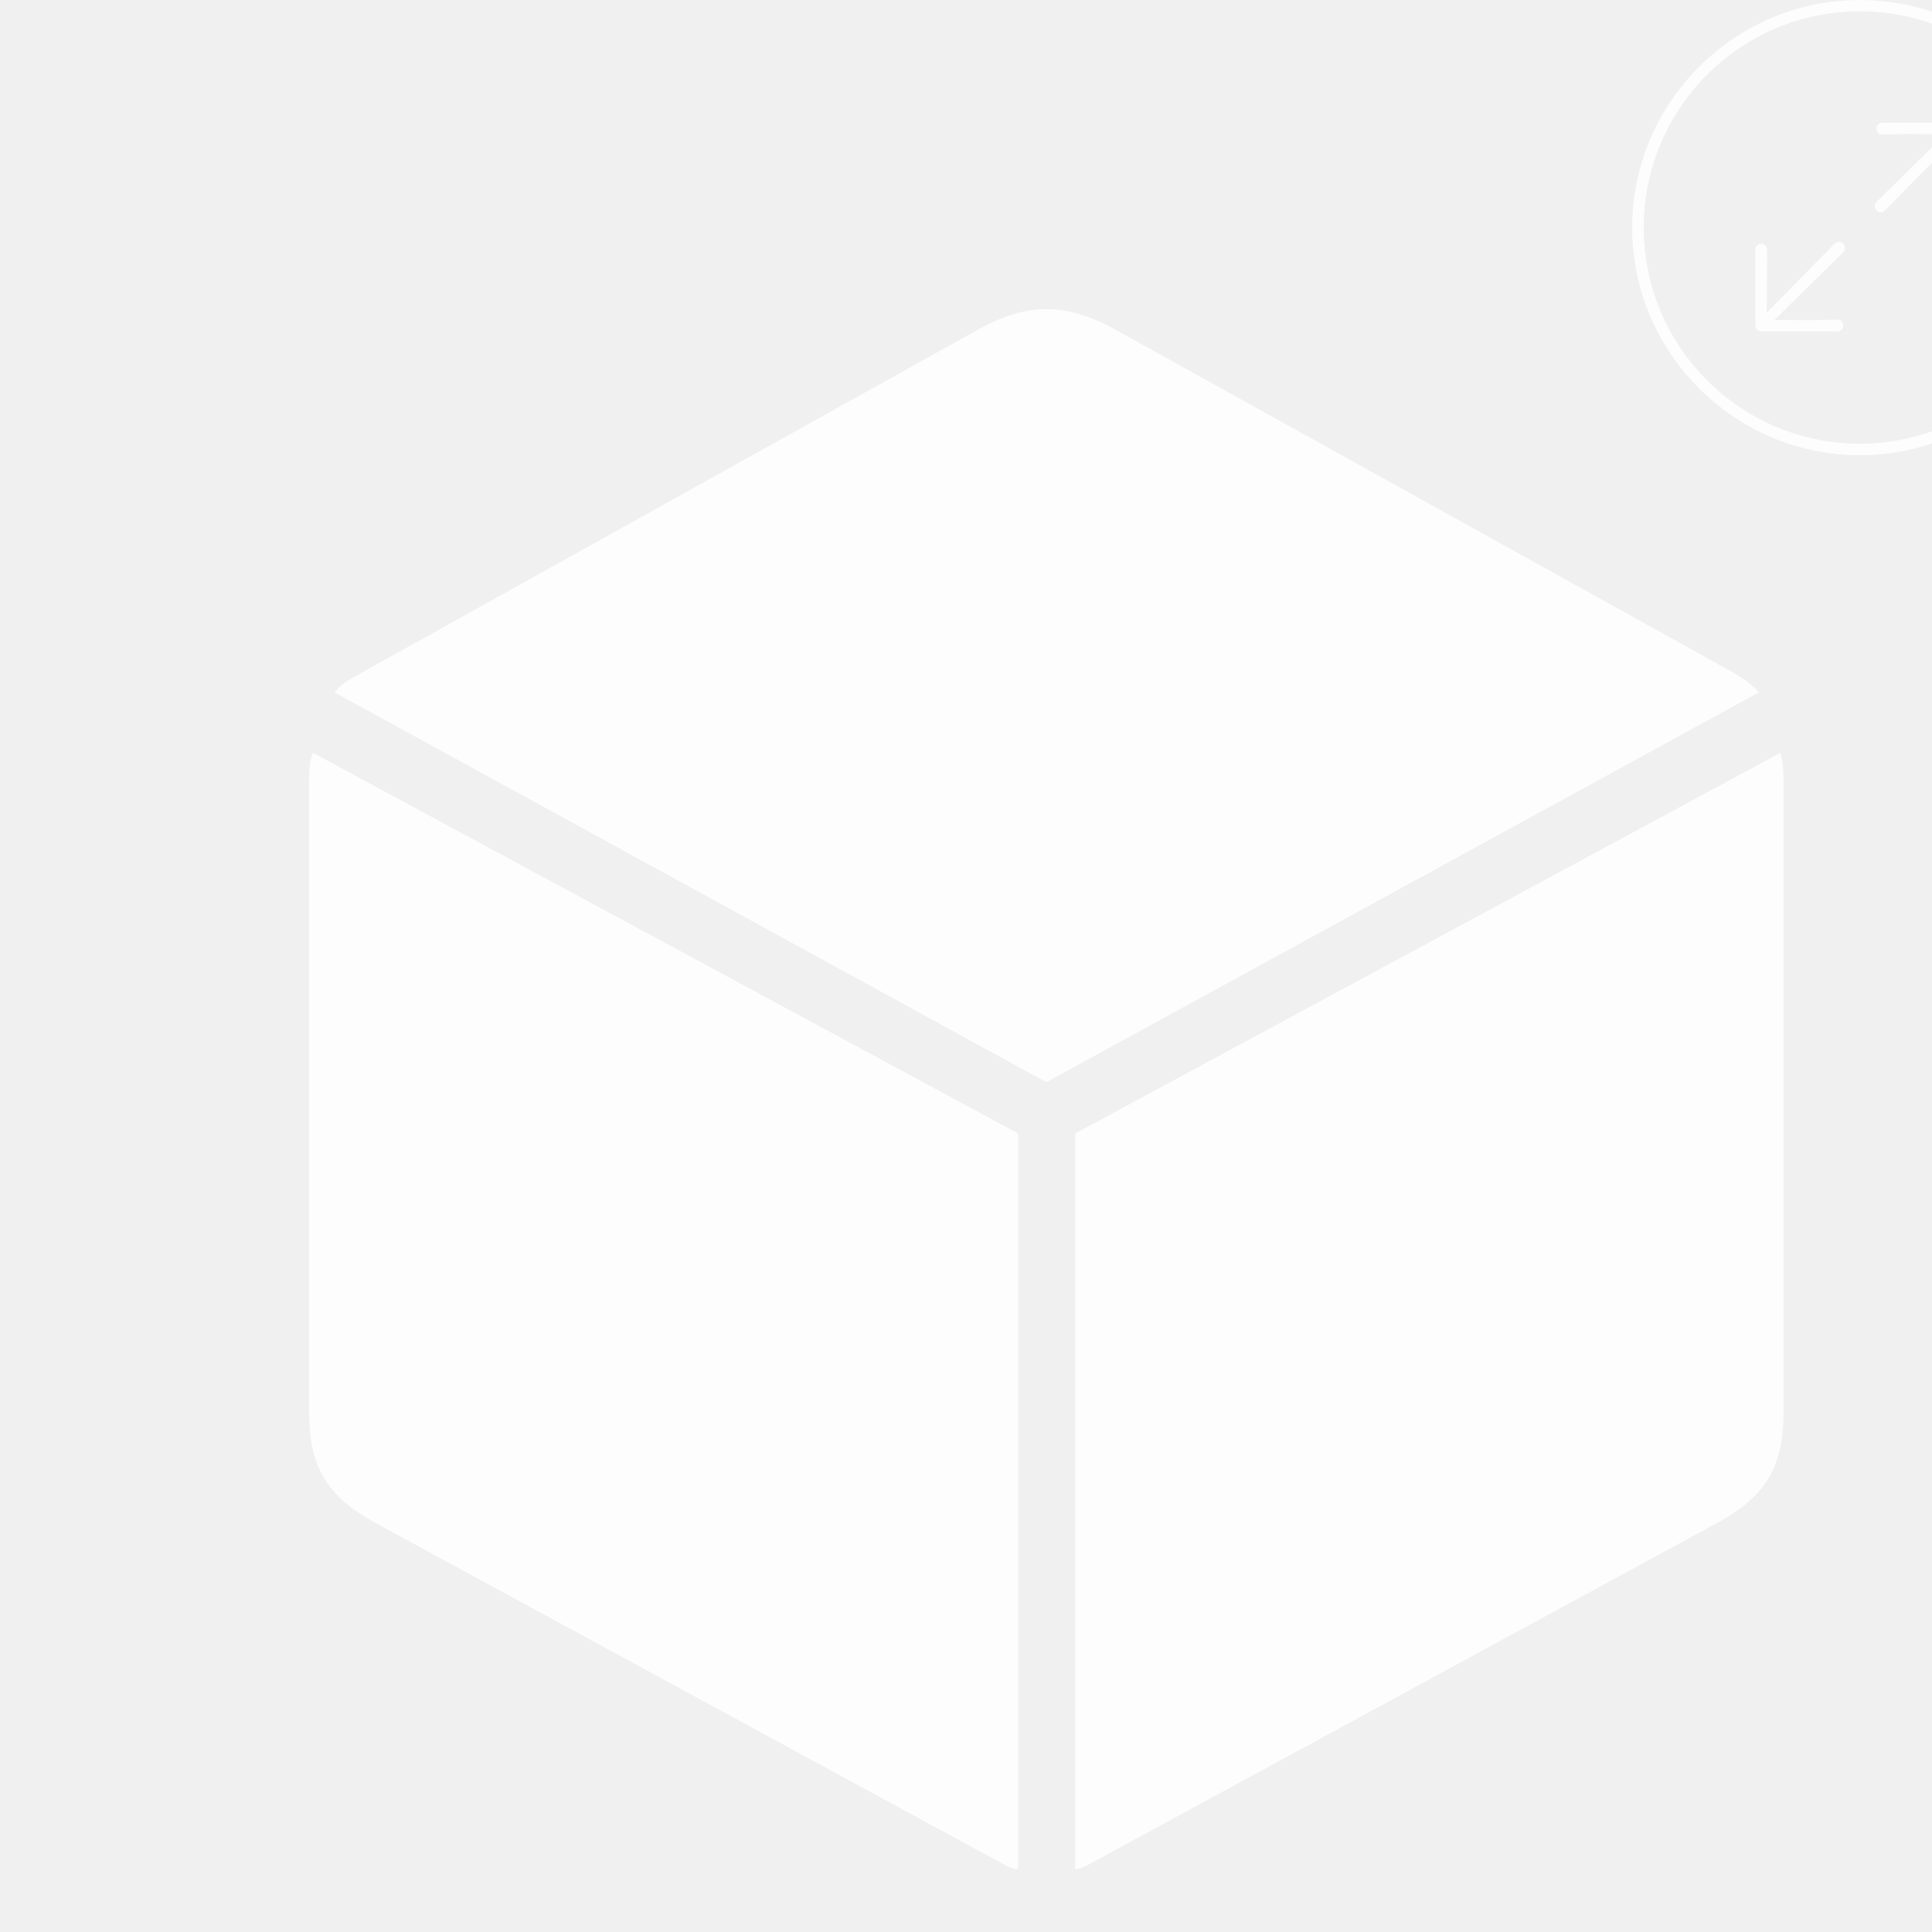
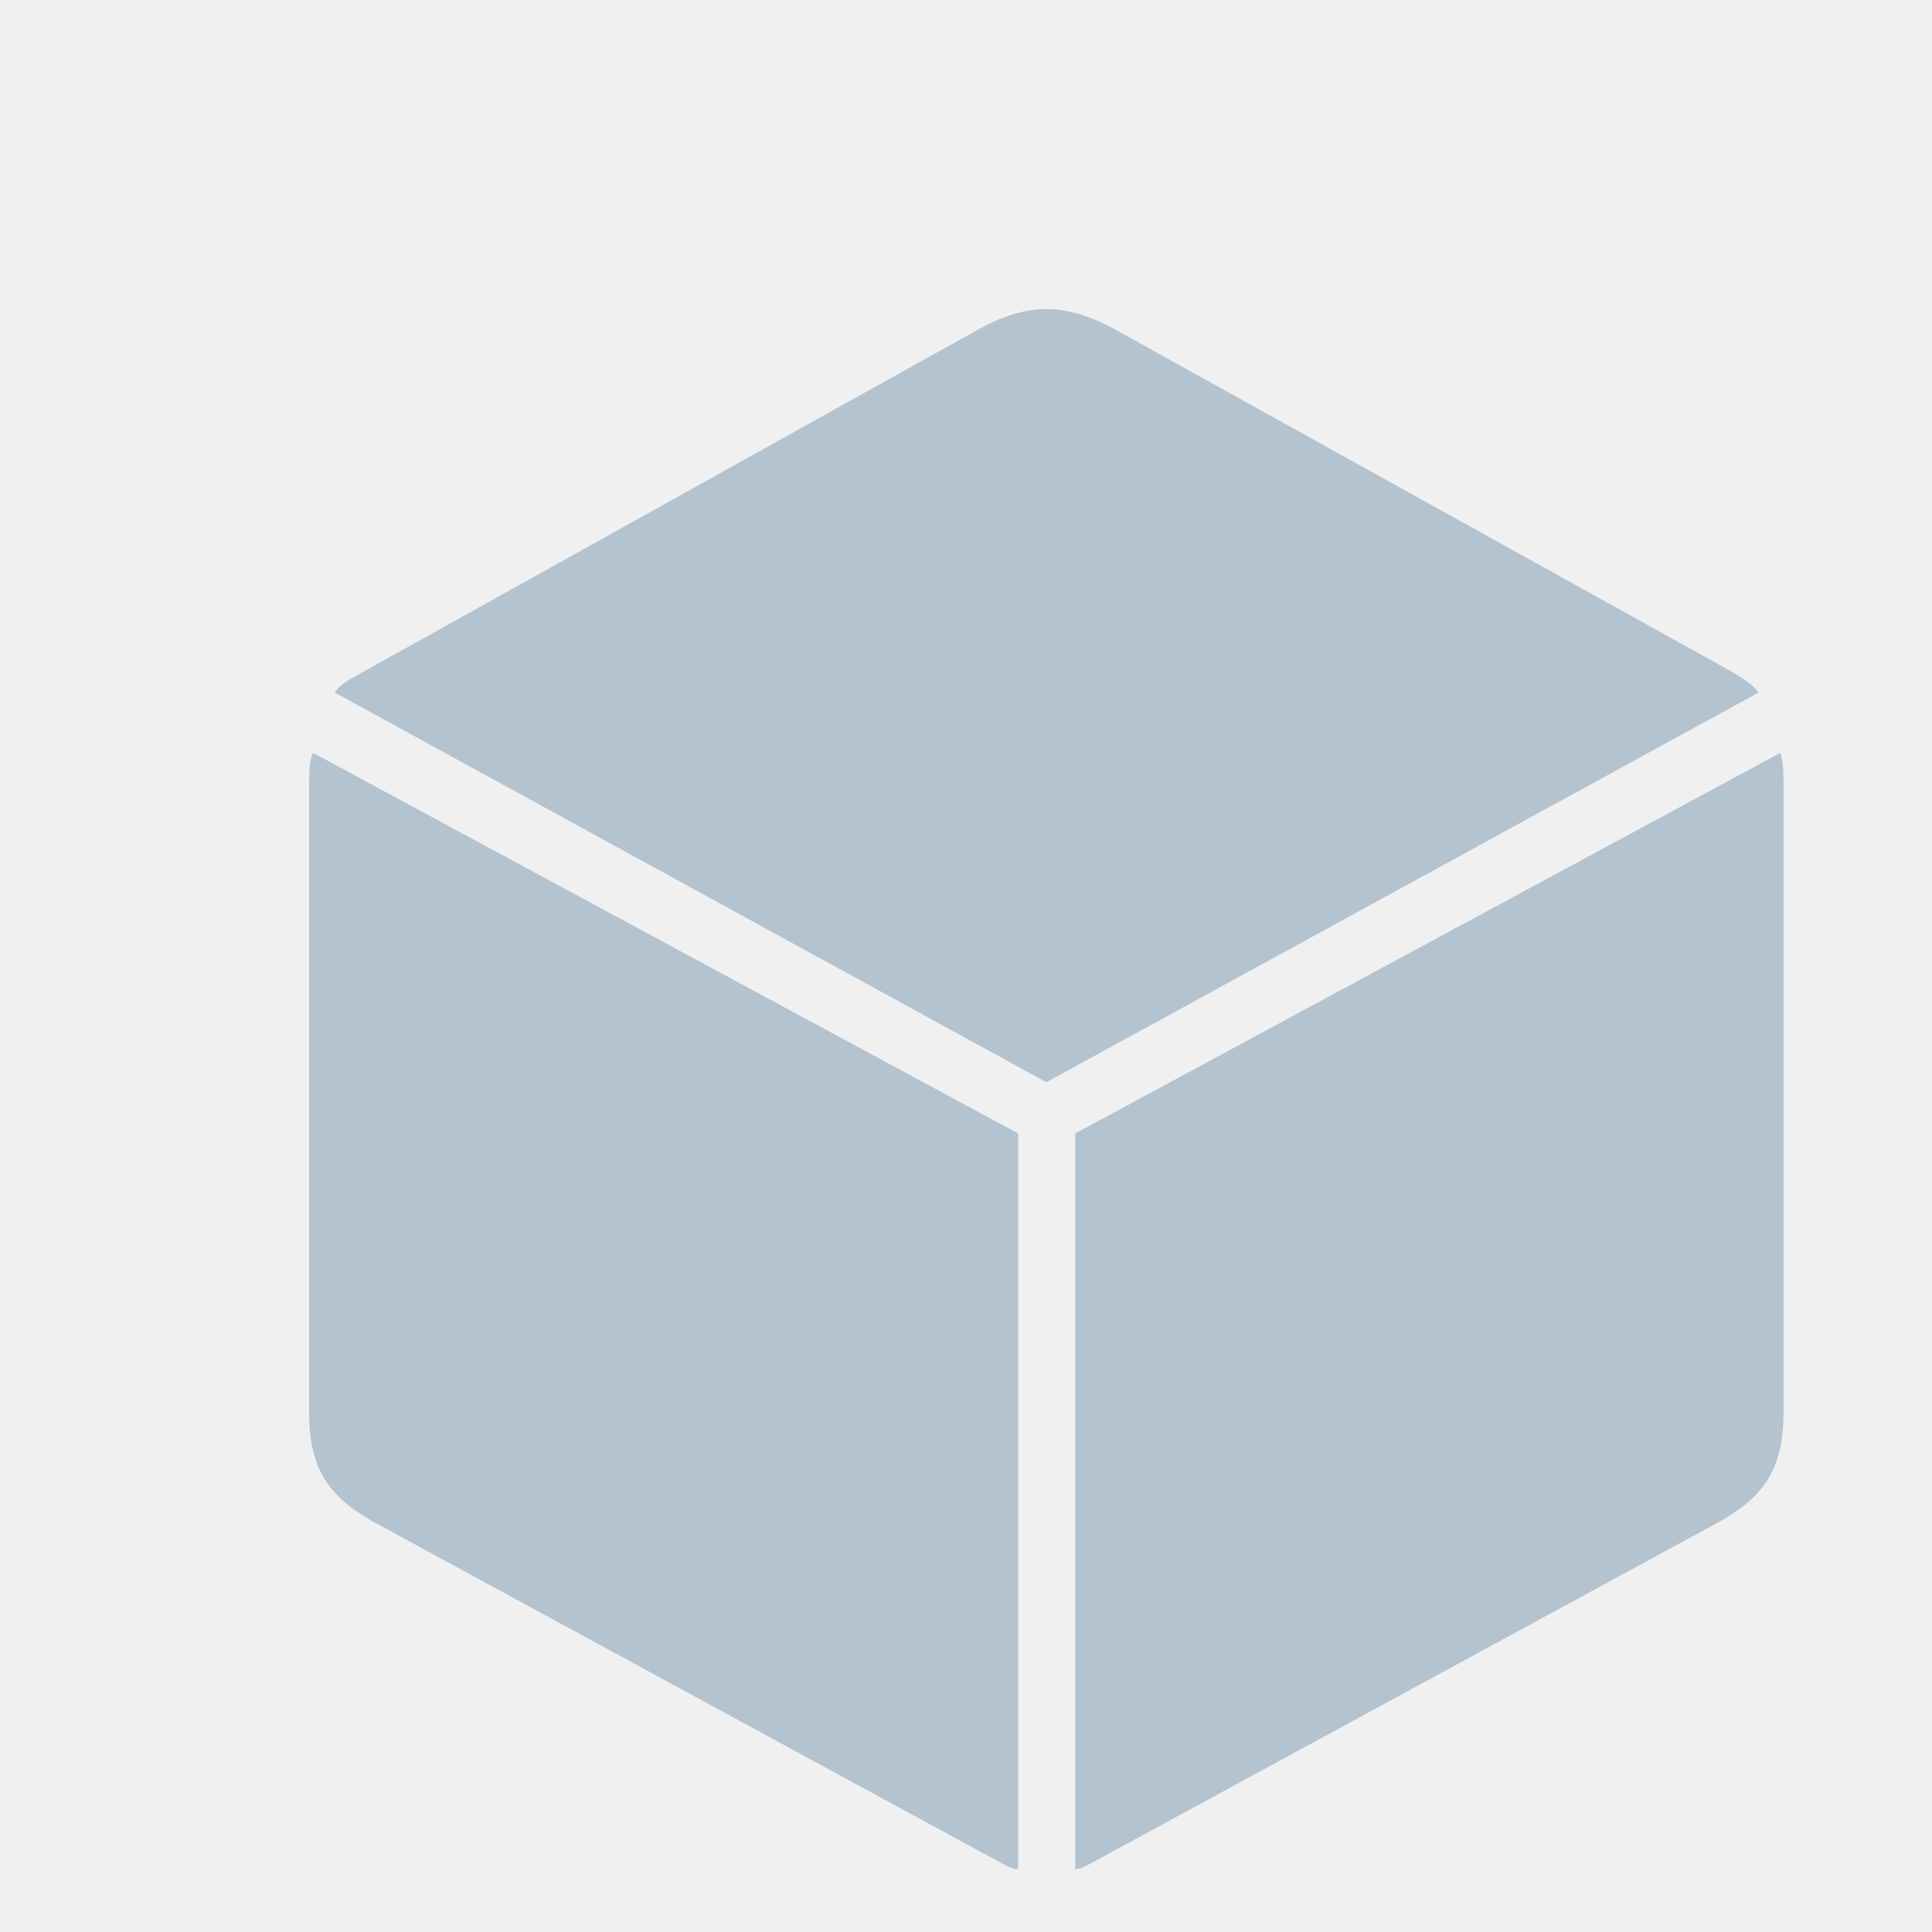
<svg xmlns="http://www.w3.org/2000/svg" version="1.1" viewBox="-4 -4 25 25">
  <g>
    <rect height="20.517" opacity="0" width="19.079" x="0" y="0" />
-     <path d="M9.54 10.004L18.757 4.961C18.692 4.878 18.616 4.816 18.42 4.698L10.463 0.282C10.13 0.095 9.834 0 9.54 0C9.244 0 8.958 0.095 8.625 0.282L0.66 4.716C0.472 4.816 0.387 4.878 0.331 4.961ZM9.175 20.187L9.175 10.667L0.051 5.742C0.01 5.83 0 5.937 0 6.148L0 14.273C0 14.953 0.207 15.354 0.861 15.708L8.907 20.081C8.984 20.12 9.088 20.186 9.175 20.187ZM9.913 20.187C10 20.186 10.095 20.12 10.172 20.081L18.218 15.708C18.872 15.354 19.079 14.953 19.079 14.273L19.079 6.148C19.079 5.937 19.068 5.83 19.037 5.742L9.913 10.667Z" fill="#ffffff" fill-opacity="0.85" />
-   </g>
-   <g transform="matrix(0.311284, 0, 0, 0.311284, 17.12021, -4)" style="">
-     <rect height="18.933" opacity="0" width="18.932" x="0" y="0" />
-     <path d="M9.461 18.923C14.675 18.923 18.932 14.665 18.932 9.461C18.932 4.257 14.674 0 9.461 0C4.257 0 0 4.257 0 9.461C0 14.665 4.258 18.923 9.461 18.923ZM9.461 18.443C4.507 18.443 0.48 14.416 0.48 9.461C0.48 4.507 4.506 0.47 9.461 0.47C14.415 0.47 18.452 4.507 18.452 9.461C18.452 14.416 14.416 18.443 9.461 18.443Z" fill="#ffffff" fill-opacity="0.85" />
-     <path d="M13.561 8.752C13.697 8.752 13.801 8.64 13.801 8.505L13.801 5.342C13.801 5.201 13.698 5.104 13.562 5.104L10.392 5.104C10.257 5.104 10.153 5.217 10.153 5.352C10.153 5.479 10.257 5.591 10.392 5.591L11.343 5.573L13.019 5.575L10.158 8.392C10.056 8.493 10.056 8.654 10.157 8.746C10.25 8.857 10.41 8.858 10.512 8.745L13.33 5.884L13.323 7.708L13.323 8.505C13.323 8.64 13.435 8.752 13.561 8.752ZM8.539 13.775C8.675 13.775 8.778 13.662 8.778 13.536C8.778 13.4 8.675 13.288 8.539 13.288L7.579 13.306L5.912 13.304L8.773 10.487C8.874 10.386 8.875 10.234 8.773 10.133C8.681 10.03 8.521 10.03 8.41 10.133L5.592 13.004L5.608 11.18L5.608 10.374C5.608 10.239 5.496 10.136 5.369 10.136C5.234 10.136 5.121 10.239 5.121 10.374L5.121 13.536C5.121 13.677 5.233 13.775 5.368 13.775Z" fill="#ffffff" fill-opacity="0.85" />
+     <path d="M9.54 10.004L18.757 4.961C18.692 4.878 18.616 4.816 18.42 4.698L10.463 0.282C10.13 0.095 9.834 0 9.54 0C9.244 0 8.958 0.095 8.625 0.282L0.66 4.716C0.472 4.816 0.387 4.878 0.331 4.961ZM9.175 20.187L9.175 10.667L0.051 5.742C0.01 5.83 0 5.937 0 6.148L0 14.273C0 14.953 0.207 15.354 0.861 15.708L8.907 20.081C8.984 20.12 9.088 20.186 9.175 20.187ZM9.913 20.187C10 20.186 10.095 20.12 10.172 20.081L18.218 15.708C18.872 15.354 19.079 14.953 19.079 14.273L19.079 6.148C19.079 5.937 19.068 5.83 19.037 5.742L9.913 10.667Z" fill="#A9BBCA" fill-opacity="0.85" />
  </g>
</svg>
